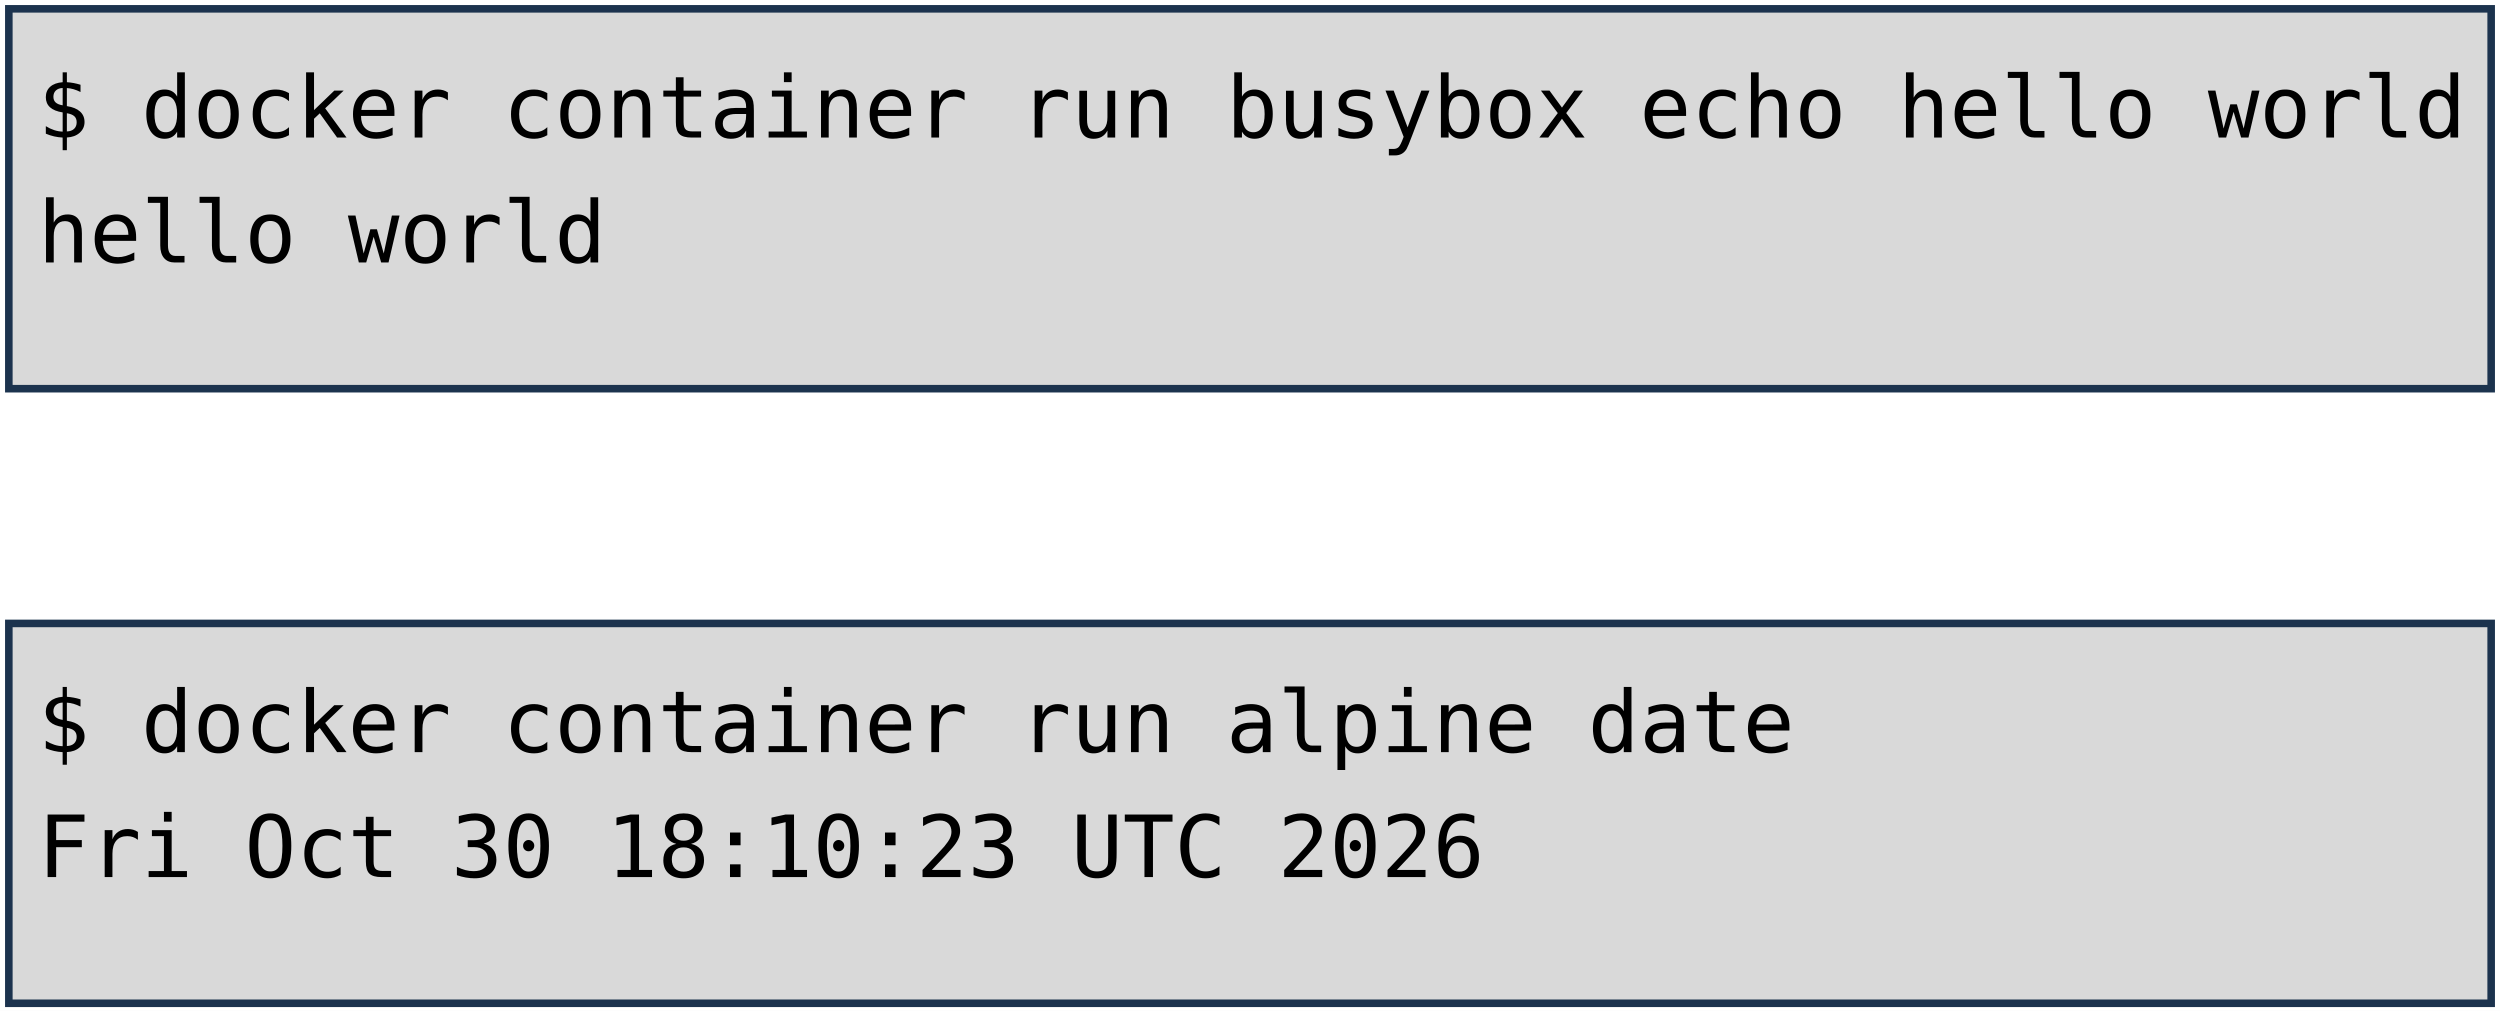
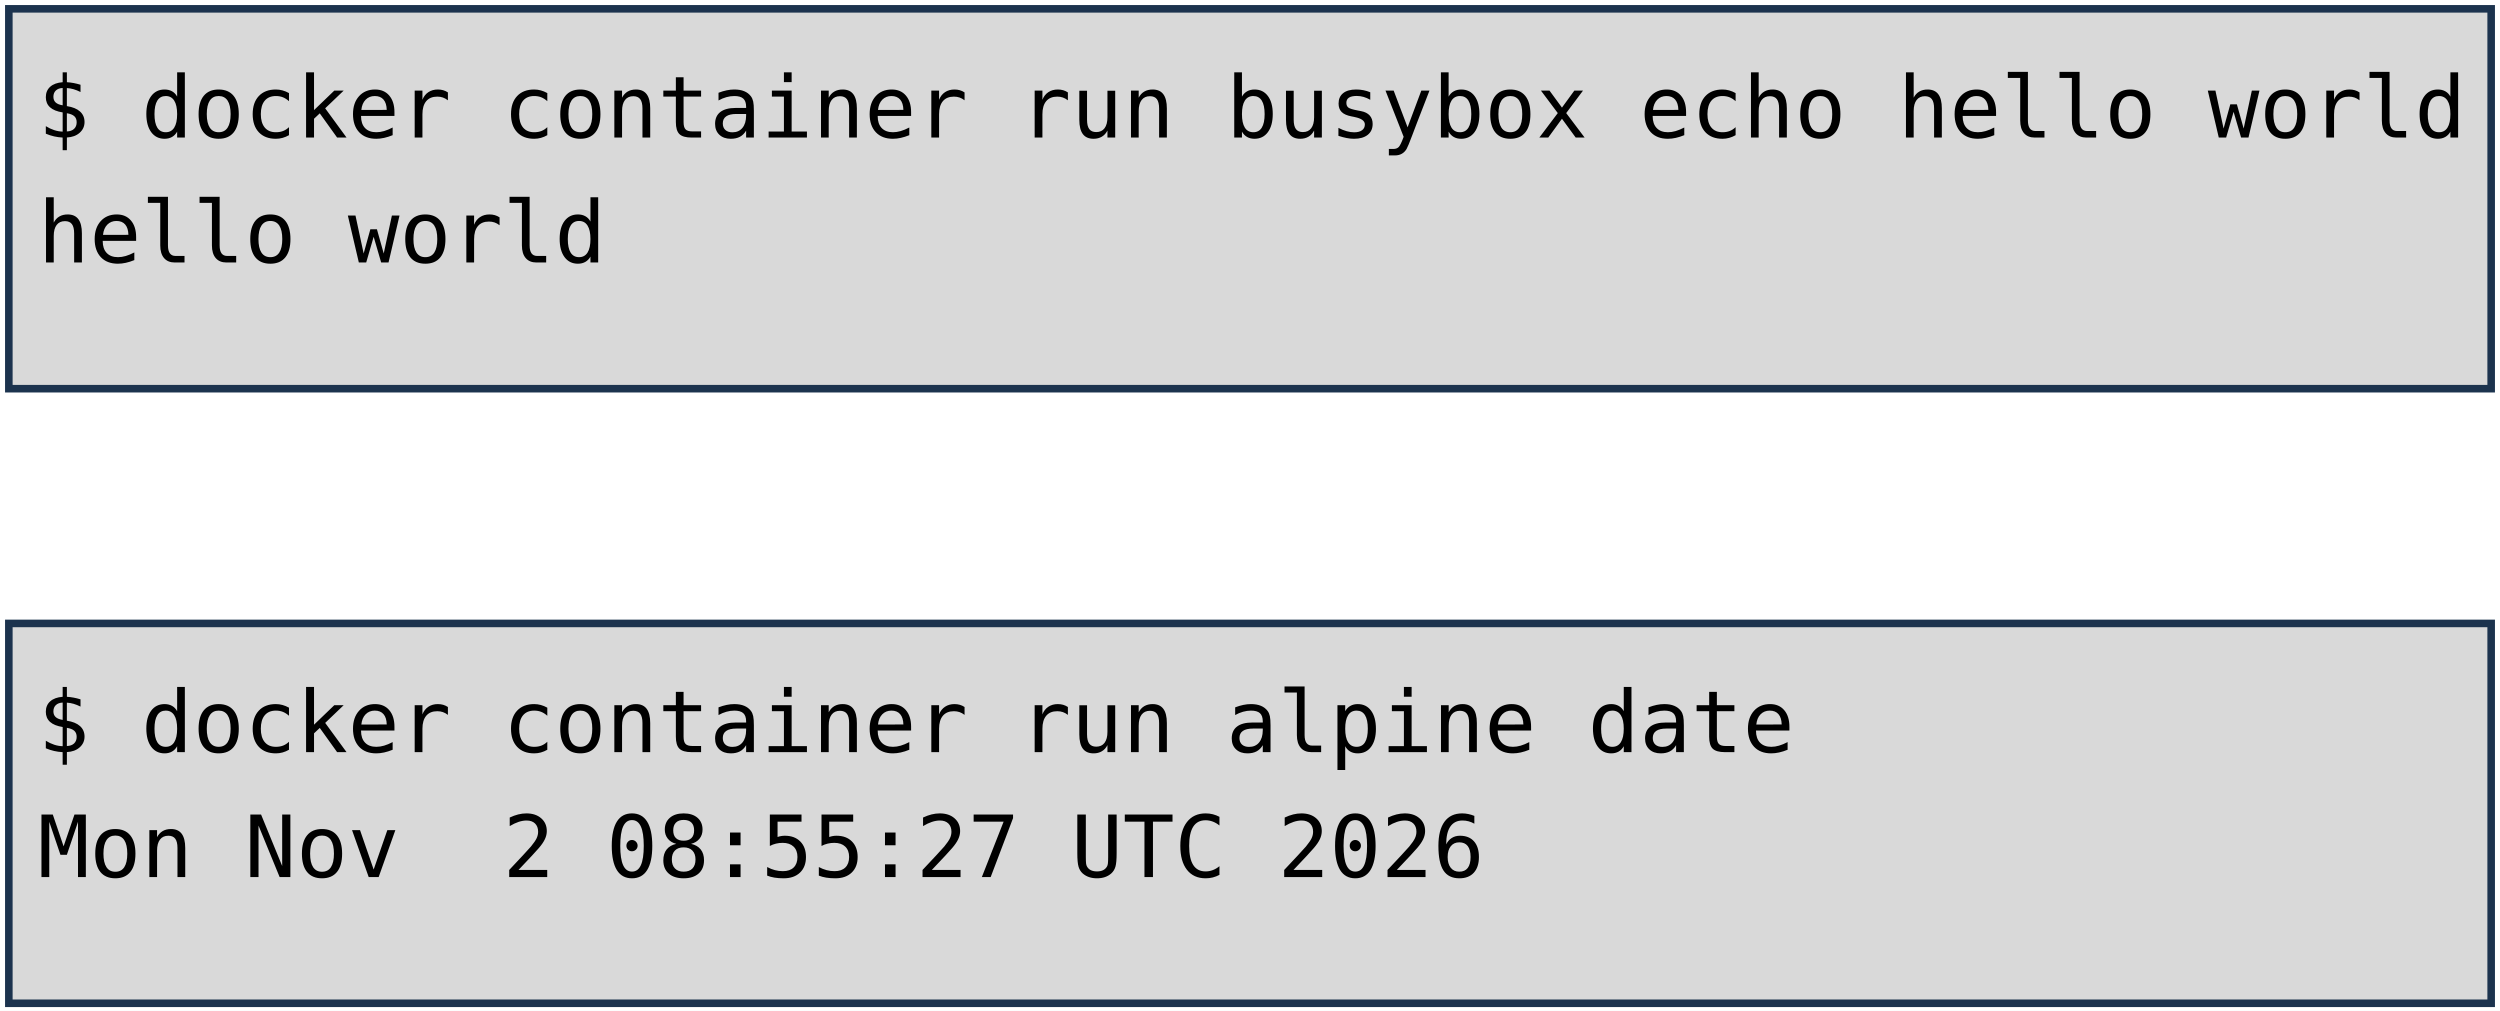
<svg xmlns="http://www.w3.org/2000/svg" viewBox="0 0 1981 801" width="1981" height="801" role="img" aria-label="Deux terminaux : docker container run busybox echo hello world, et docker container run alpine date. Annotations : lancement d'un container, image, commande lancée.">
  <style>
    .code { font-family: "DejaVu Sans Mono", Menlo, Consolas, monospace; font-size: 68px; fill: #000000; }
    .pill { font-family: "Trebuchet MS", "Century Gothic", Verdana, sans-serif; font-size: 62px; text-anchor: middle; }
  </style>
  <rect width="1981" height="801" fill="#FFFFFF" />
  <rect x="7" y="7" width="1967" height="301" fill="#D9D9D9" stroke="#1C334E" stroke-width="6" />
  <rect x="7" y="494" width="1967" height="301" fill="#D9D9D9" stroke="#1C334E" stroke-width="6" />
  <text x="30" y="109" class="code" xml:space="preserve">$ docker container run busybox echo hello world</text>
  <text x="30" y="208" class="code" xml:space="preserve">hello world</text>
  <text x="30" y="596" class="code" xml:space="preserve">$ docker container run alpine date</text>
-   <text x="30" y="695" class="code" xml:space="preserve">Fri Oct 30 18:10:23 UTC 2026</text>
+   <text x="30" y="695" class="code" xml:space="preserve">Mon Nov  2 08:55:27 UTC 2026</text>
</svg>
